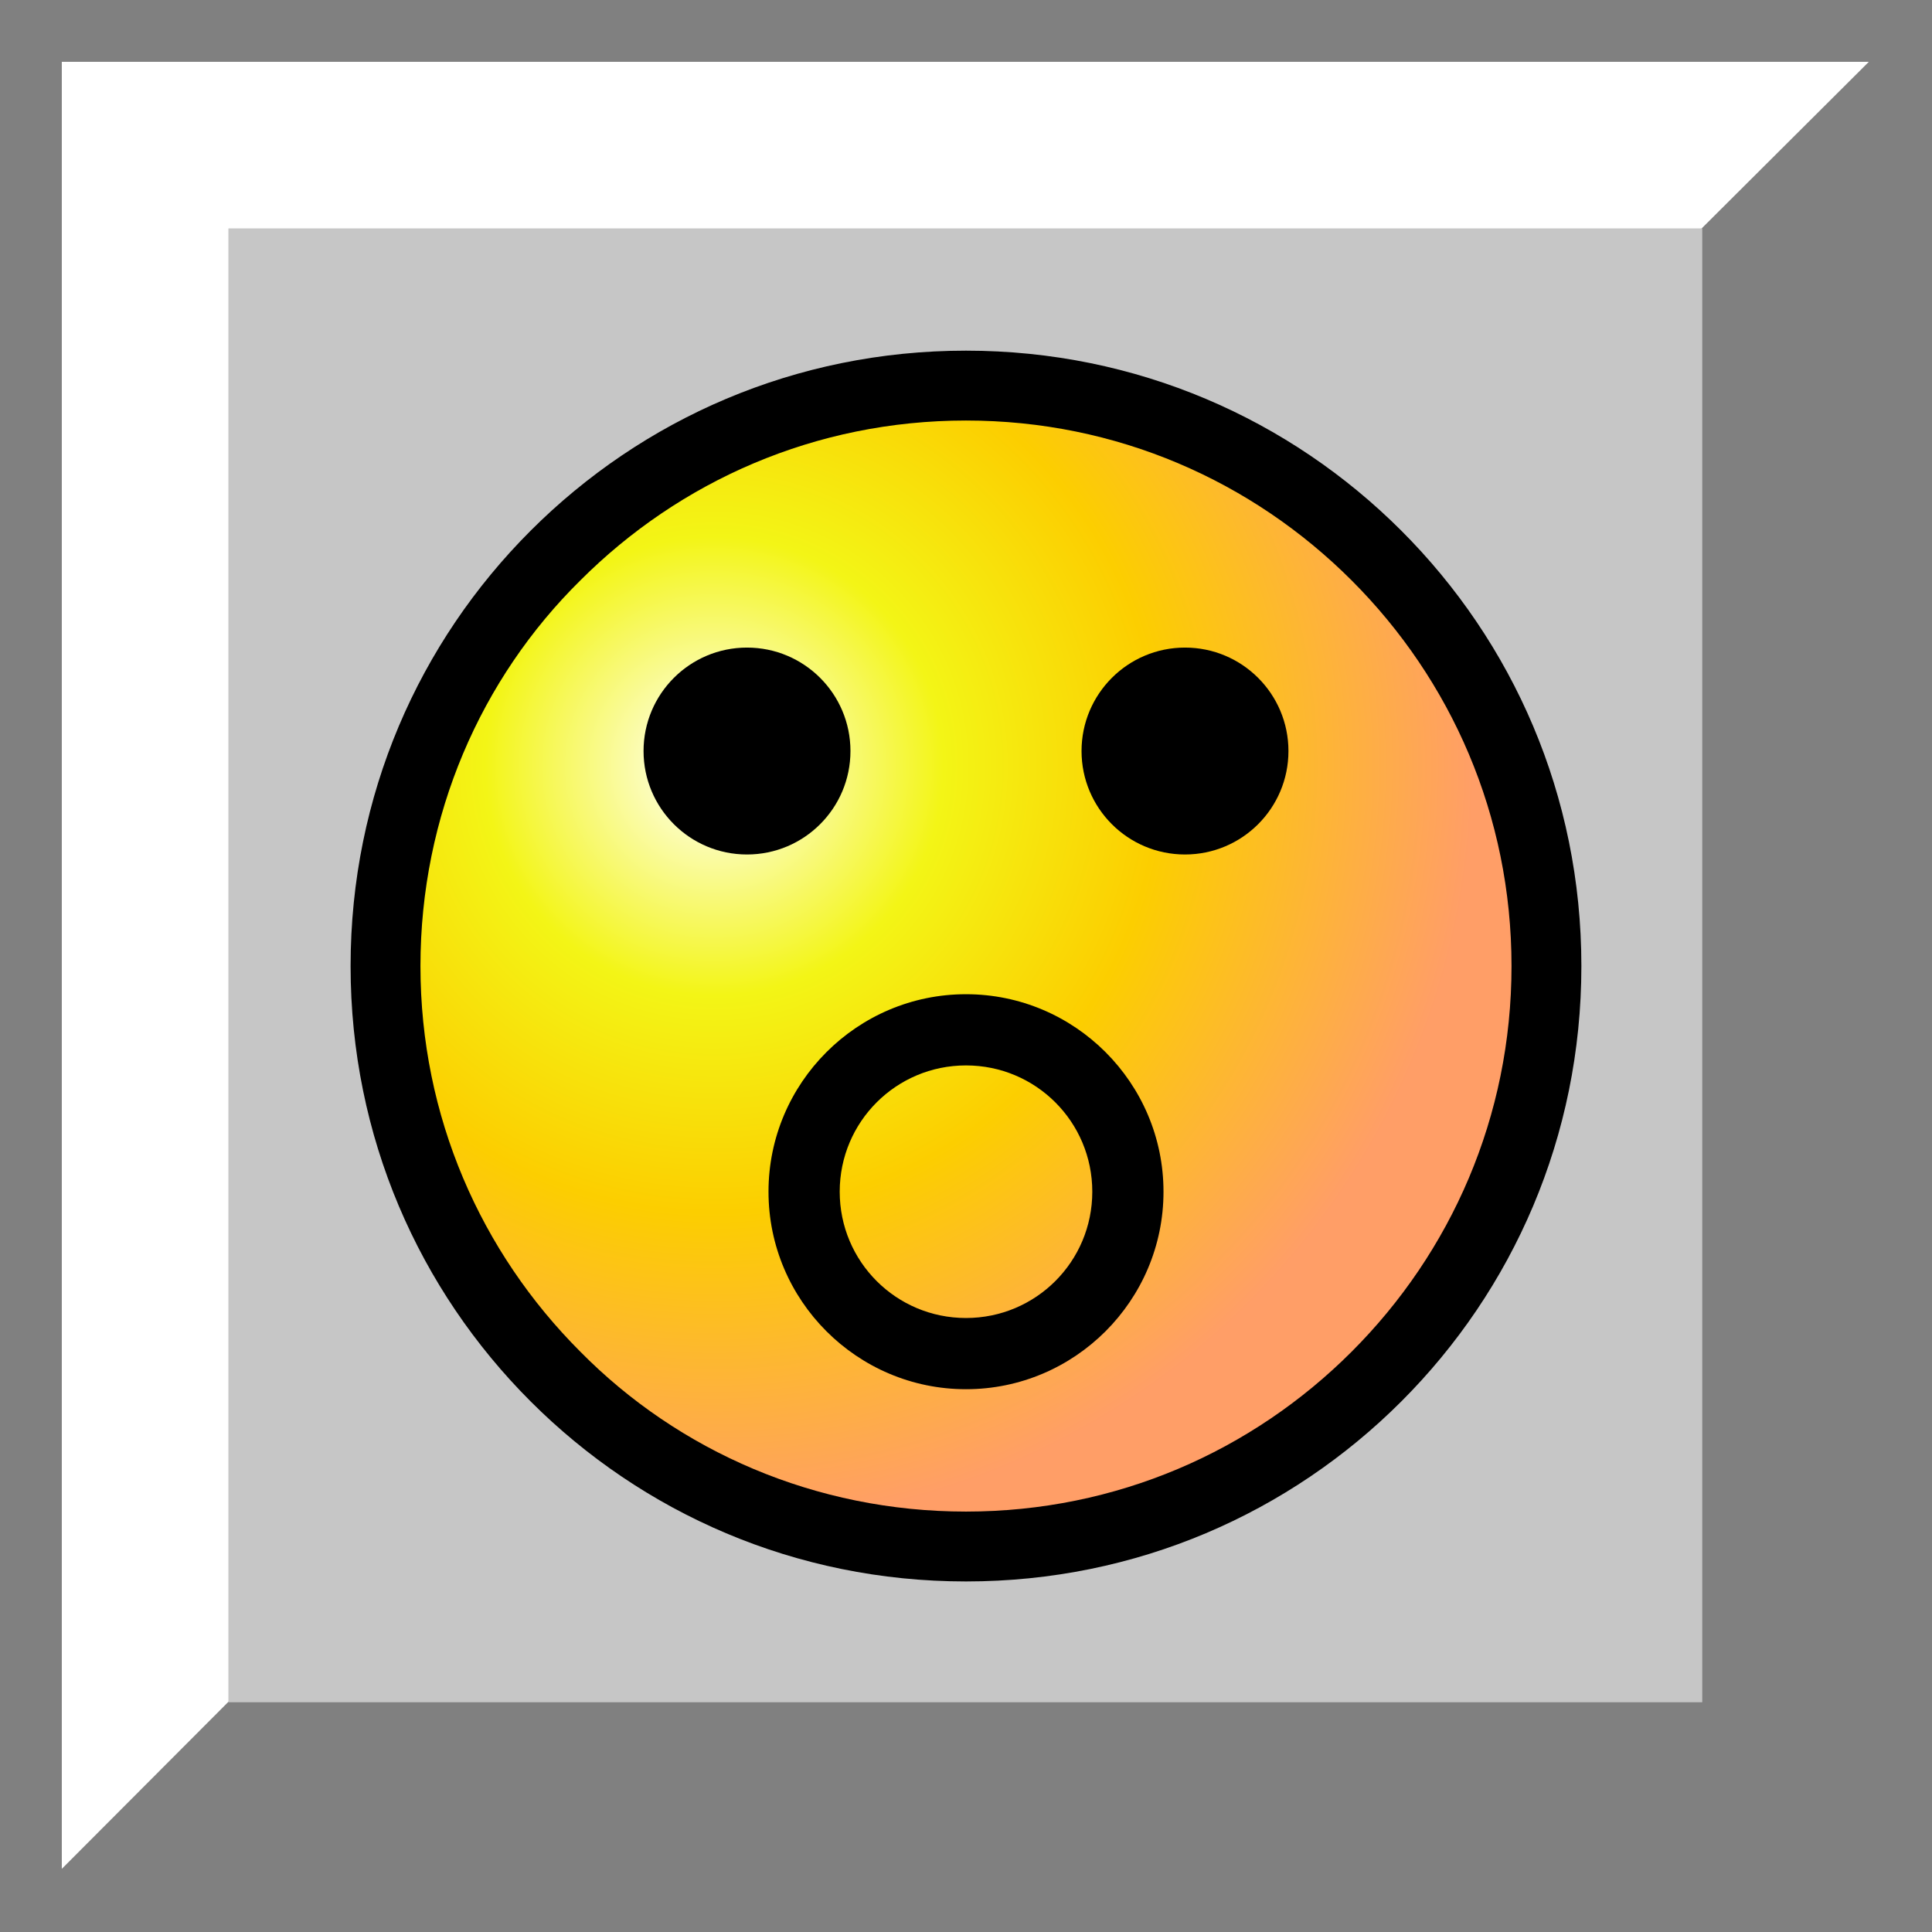
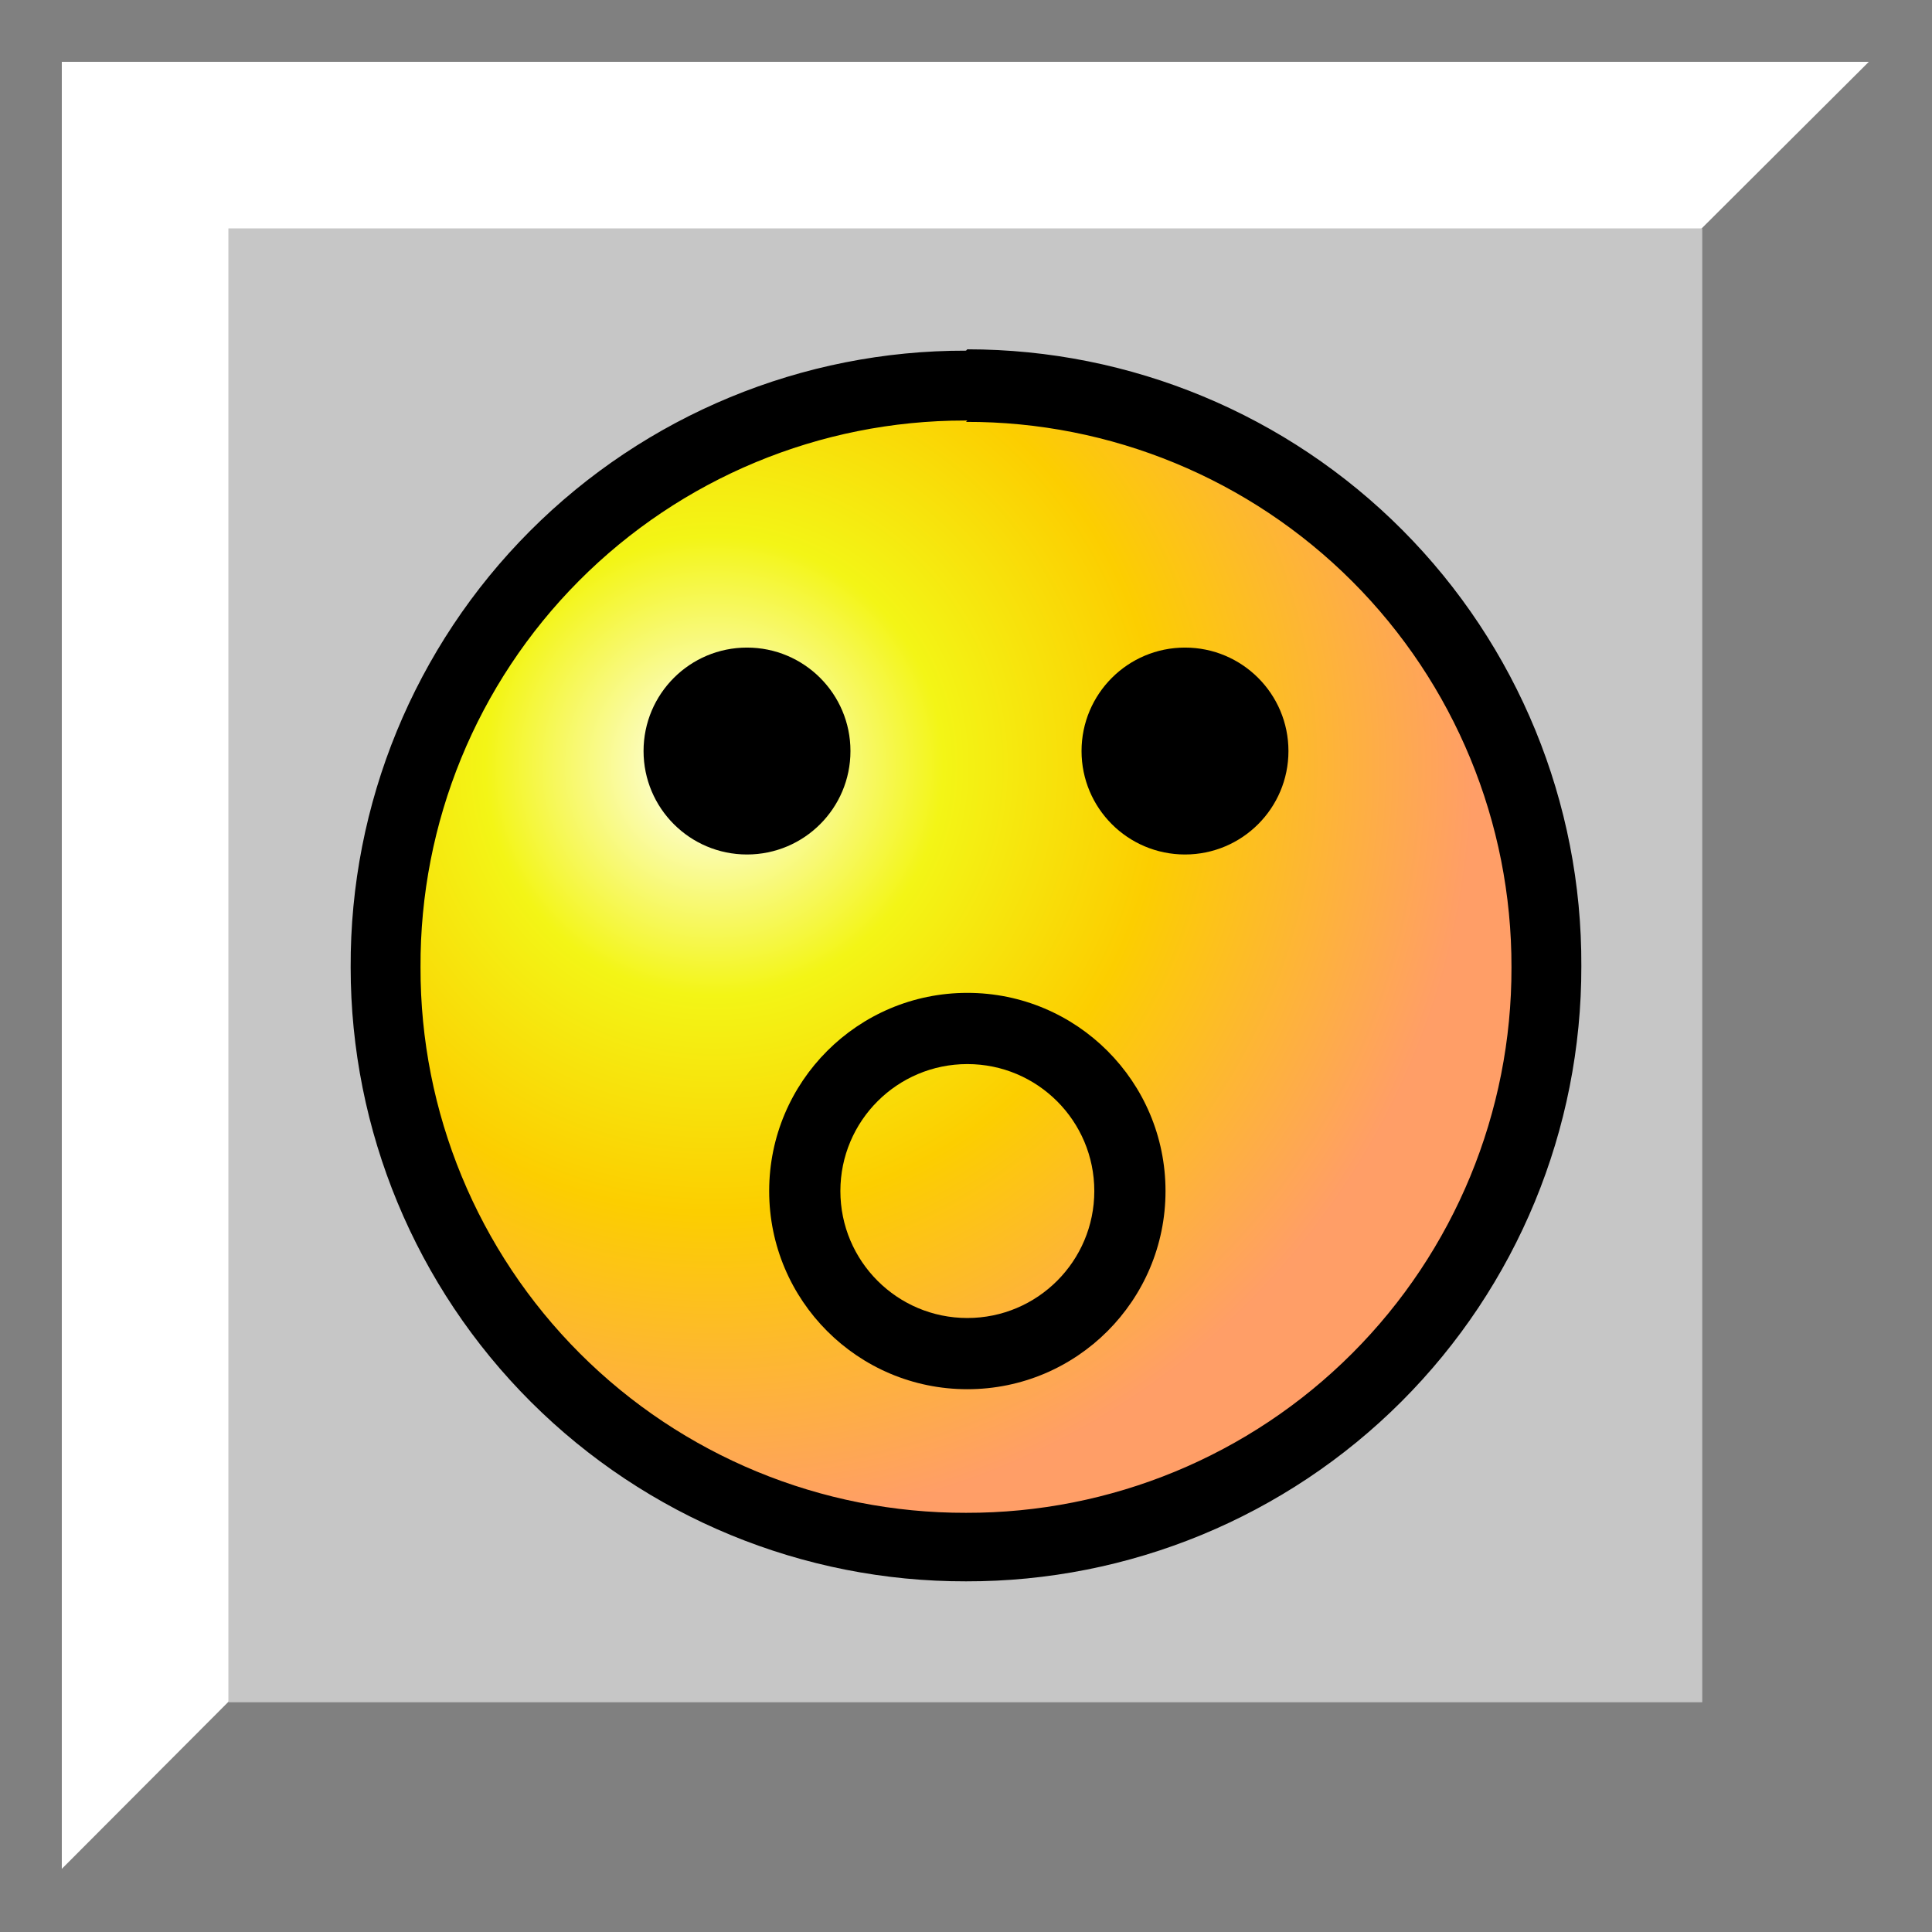
- <svg xmlns="http://www.w3.org/2000/svg" xml:space="preserve" width="25mm" height="25mm" style="shape-rendering:geometricPrecision; text-rendering:geometricPrecision; image-rendering:optimizeQuality; fill-rule:evenodd; clip-rule:evenodd" viewBox="0 0 1.438 1.438">
+ <svg xmlns="http://www.w3.org/2000/svg" xml:space="preserve" width="25mm" height="25mm" style="shape-rendering:geometricPrecision;text-rendering:geometricPrecision;image-rendering:optimizeQuality;fill-rule:evenodd;clip-rule:evenodd" viewBox="0 0 1.438 1.438">
  <defs>
-     <style type="text/css">
-    
-     .fil3 {fill:none}
-     .fil6 {fill:black}
-     .fil0 {fill:gray}
-     .fil2 {fill:#c6c6c6}
-     .fil1 {fill:white}
-     .fil5 {fill:black;fill-rule:nonzero}
-     .fil4 {fill:url(#id0)}
-    
-   </style>
-     <radialGradient id="id0" gradientUnits="userSpaceOnUse" cx="0.53" cy="0.569" r="0.57" fx="0.53" fy="0.569">
+     <radialGradient id="id0" gradientUnits="userSpaceOnUse" cx=".53" cy=".569" r=".57" fx=".53" fy=".569">
      <stop offset="0" style="stop-color:white" />
-       <stop offset="0.302" style="stop-color:#F3F516" />
-       <stop offset="0.588" style="stop-color:#FCCE00" />
-       <stop offset="1" style="stop-color:#FF9E67" />
+       <stop offset=".302" style="stop-color:#f3f516" />
+       <stop offset=".588" style="stop-color:#fcce00" />
+       <stop offset="1" style="stop-color:#ff9e67" />
    </radialGradient>
+     <style>.fil6{fill:#000}.fil0{fill:gray}</style>
  </defs>
  <g id="Layer_x0020_1">
    <g id="_280012248">
-       <rect id="_280272104" class="fil0" width="1.438" height="1.438" />
+       <path id="_280272104" class="fil0" d="M0 0h1.438v1.438H0z" />
+       <path id="_280270400" style="fill:#fff" d="M.046.046h1.345L.817.618l-.771.773z" />
+       <path id="_280270328" class="fil0" d="M1.4.038V1.4H.038z" />
+       <path id="_280270256" style="fill:#c6c6c6" d="M.17.17h1.097v1.097H.17z" />
      <g>
-         <polygon id="_280270400" class="fil1" points="0.046,0.046 1.391,0.046 0.817,0.618 0.046,1.391 " />
-         <polygon id="_280270328" class="fil0" points="1.4,0.038 1.4,1.4 0.038,1.4 " />
-         <rect id="_280270256" class="fil2" x="0.17" y="0.17" width="1.097" height="1.097" />
-       </g>
-       <g>
-         <circle id="_281587272" class="fil3" cx="0.719" cy="0.719" r="0.432" />
-         <circle id="_281587200" class="fil4" cx="0.722" cy="0.711" r="0.418" />
-         <path id="_281587128" class="fil5" d="M0.719 0.261l2.87635e-005 0 0 0c0.127,5.75271e-006 0.241,0.051 0.324,0.134 0.083,0.083 0.134,0.197 0.134,0.324l0 0 0 5.17744e-005 0 2.87635e-005 -0 0c-5.75271e-006,0.127 -0.051,0.241 -0.134,0.324 -0.083,0.083 -0.197,0.134 -0.324,0.134l0 0 -5.75271e-005 0 -2.30108e-005 0 0 -0c-0.127,-5.75271e-006 -0.241,-0.051 -0.324,-0.134 -0.083,-0.083 -0.134,-0.197 -0.134,-0.324l-0 0 0 -5.75271e-005 0 -2.30108e-005 0 0c5.75271e-006,-0.127 0.051,-0.241 0.134,-0.324 0.083,-0.083 0.197,-0.134 0.324,-0.134l0 -0 5.17744e-005 0zm2.87635e-005 0.052l0 0 -2.87635e-005 0 -5.17744e-005 0 0 -0c-0.112,1.15054e-005 -0.213,0.045 -0.287,0.119 -0.074,0.073 -0.119,0.175 -0.119,0.287l0 0 0 2.30108e-005 0 5.75271e-005 -0 0c1.15054e-005,0.112 0.045,0.213 0.119,0.287 0.073,0.074 0.175,0.119 0.287,0.119l0 -0 2.30108e-005 0 5.75271e-005 0 0 0c0.112,-1.15054e-005 0.213,-0.045 0.287,-0.119 0.074,-0.074 0.119,-0.175 0.119,-0.287l-0 0 0 -2.87635e-005 0 -5.17744e-005 0 0c-1.15054e-005,-0.112 -0.045,-0.213 -0.119,-0.287 -0.074,-0.074 -0.175,-0.119 -0.287,-0.119z" />
-         <circle id="_281587056" class="fil6" cx="0.556" cy="0.559" r="0.077" />
-         <circle id="_281586984" class="fil6" cx="0.882" cy="0.559" r="0.077" />
-         <path id="_281586912" class="fil6" d="M0.719 1.034c-0.081,0 -0.147,-0.066 -0.147,-0.147 0,-0.081 0.066,-0.147 0.147,-0.147 0.081,0 0.147,0.066 0.147,0.147 0,0.081 -0.066,0.147 -0.147,0.147zm0 -0.053c-0.052,0 -0.094,-0.042 -0.094,-0.094 0,-0.052 0.042,-0.094 0.094,-0.094 0.052,0 0.094,0.042 0.094,0.094 0,0.052 -0.042,0.094 -0.094,0.094z" />
+         <circle id="_281587272" cx=".719" cy=".719" r=".432" style="fill:none" />
+         <circle id="_281587200" cx=".722" cy=".711" r=".418" style="fill:url(#id0)" />
+         <path id="_281587128" d="M.72.26a.457.457 0 0 1 .457.459.457.457 0 0 1-.458.458A.457.457 0 0 1 .261.72.457.457 0 0 1 .719.261zm0 .053H.718A.405.405 0 0 0 .313.72a.405.405 0 0 0 .406.406.405.405 0 0 0 .406-.406.405.405 0 0 0-.406-.406z" style="fill:#000;fill-rule:nonzero" />
+         <circle id="_281587056" class="fil6" cx=".556" cy=".559" r=".077" />
+         <circle id="_281586984" class="fil6" cx=".882" cy=".559" r=".077" />
+         <path id="_281586912" class="fil6" d="M.72 1.034a.147.147 0 1 1 0-.295.147.147 0 0 1 0 .295zm0-.053a.094.094 0 1 1 0-.189.094.094 0 0 1 0 .189z" />
      </g>
    </g>
  </g>
</svg>
